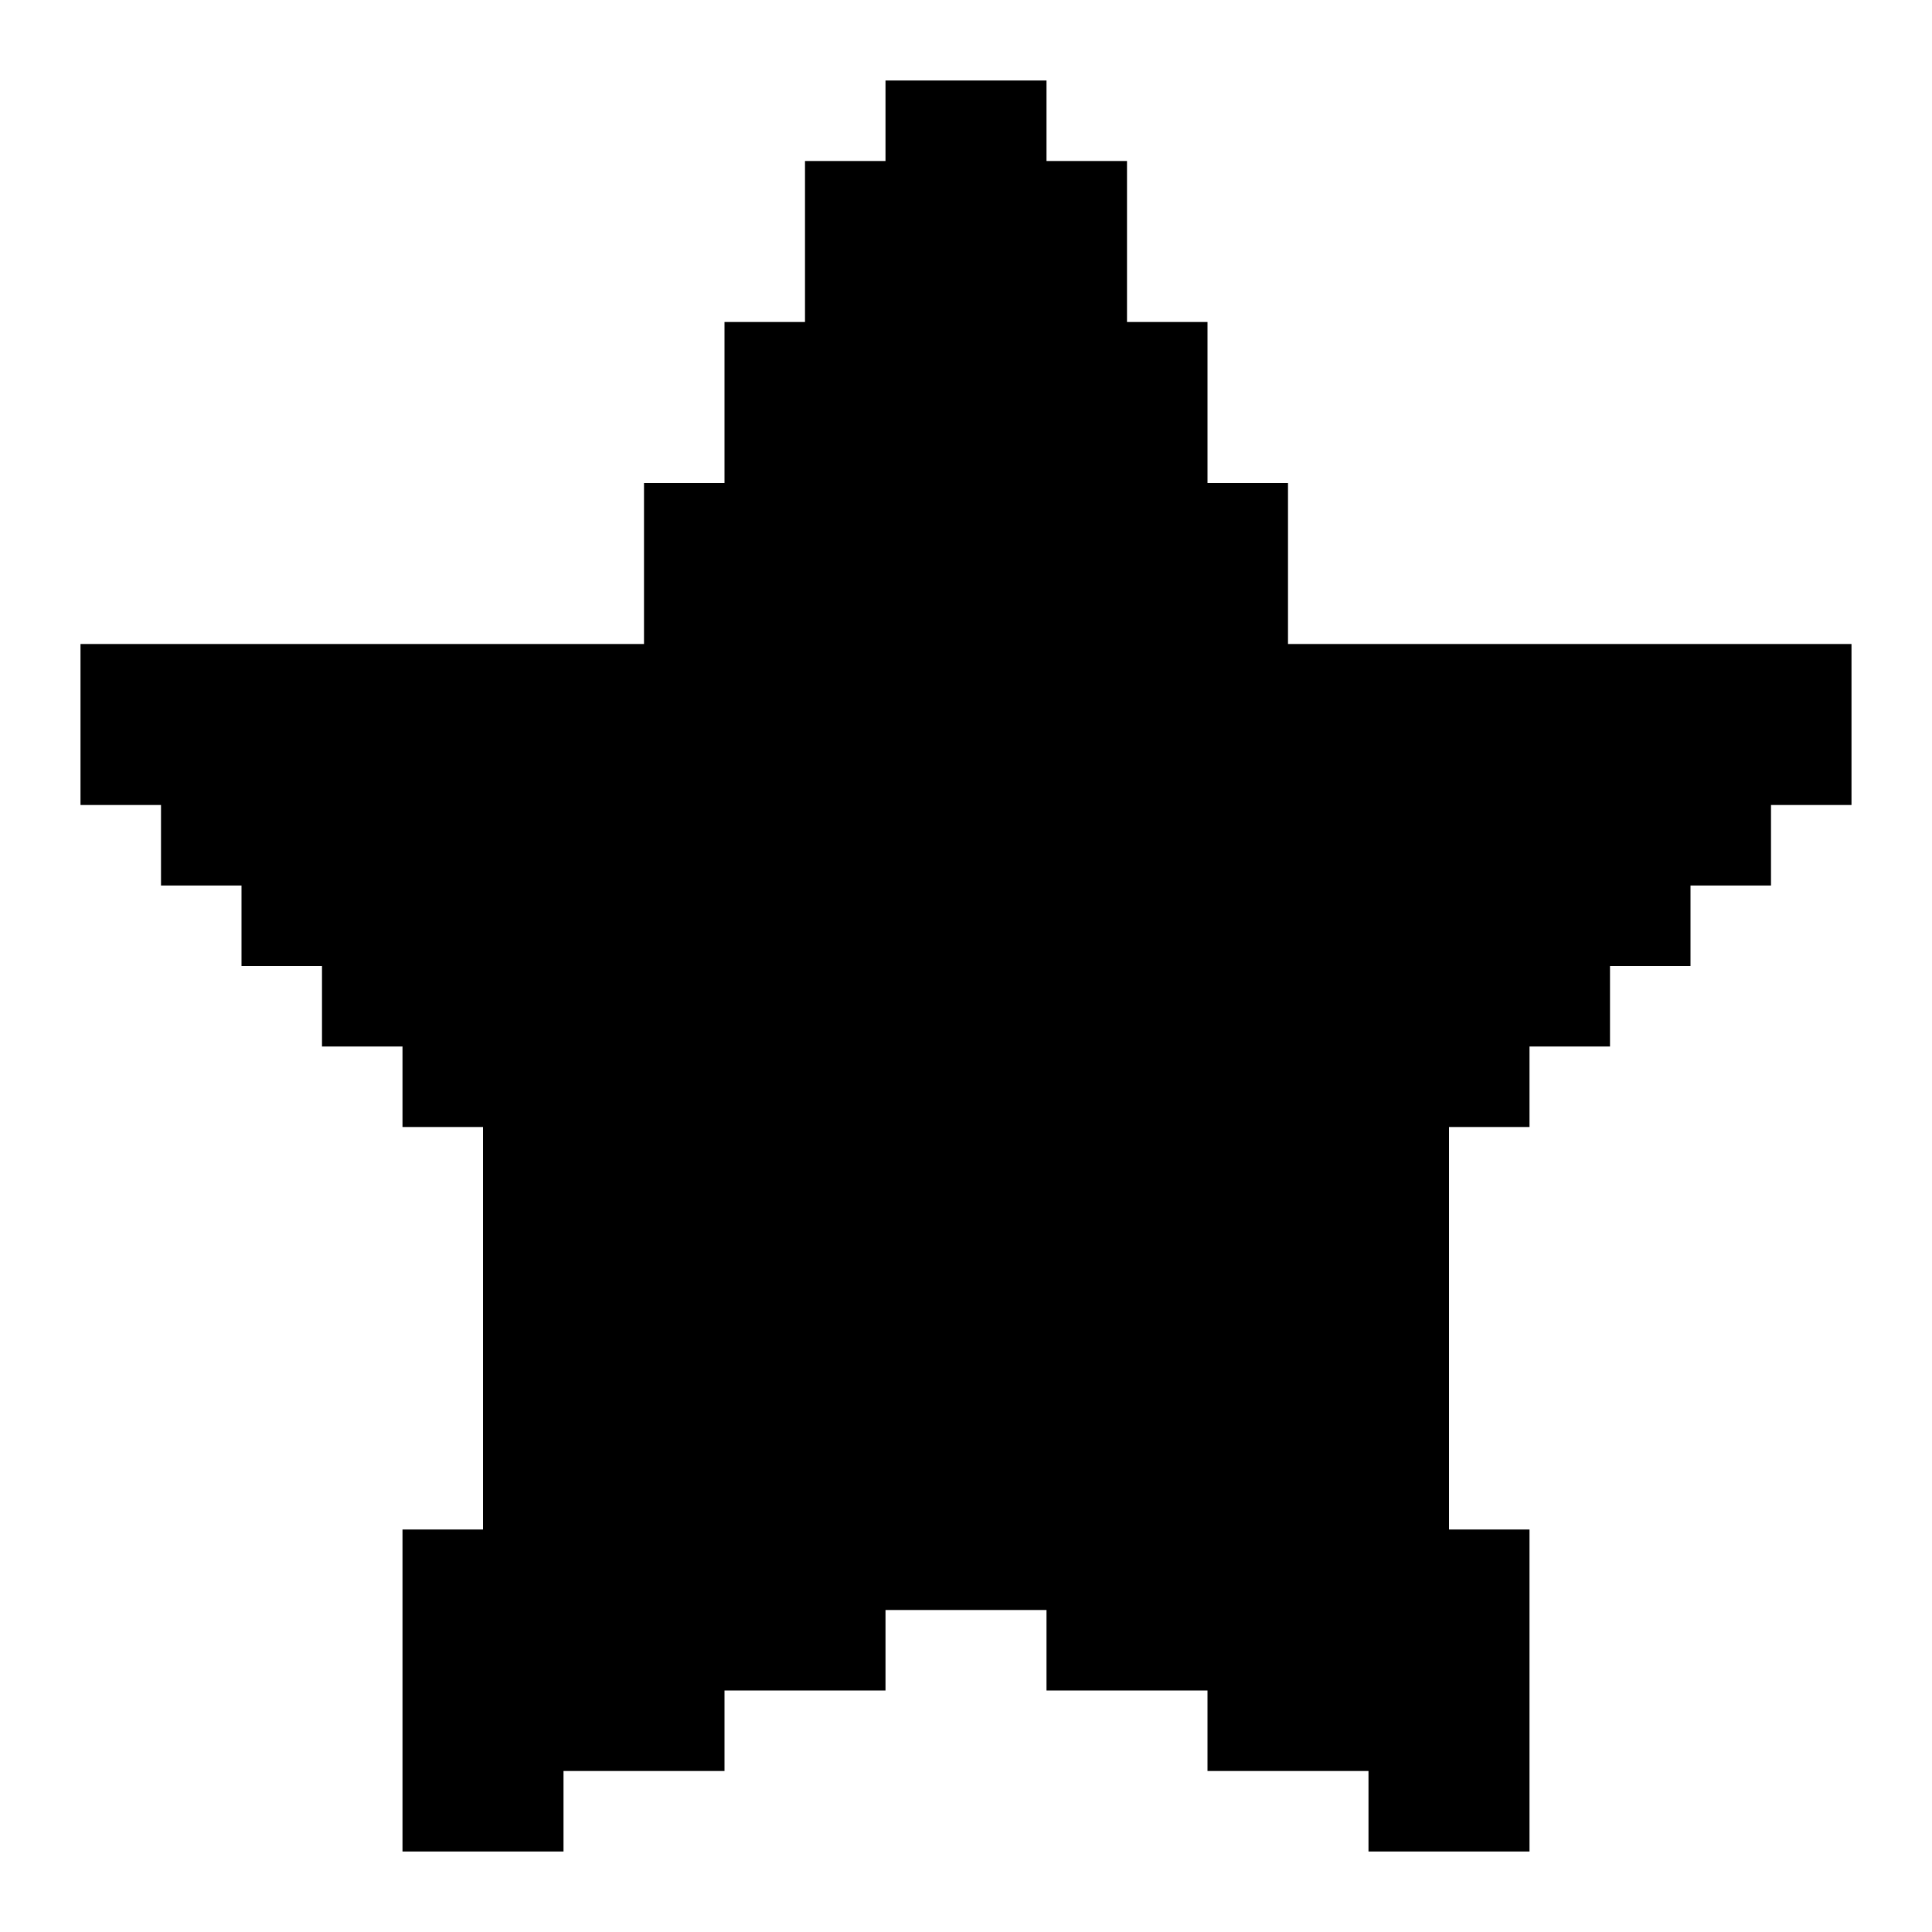
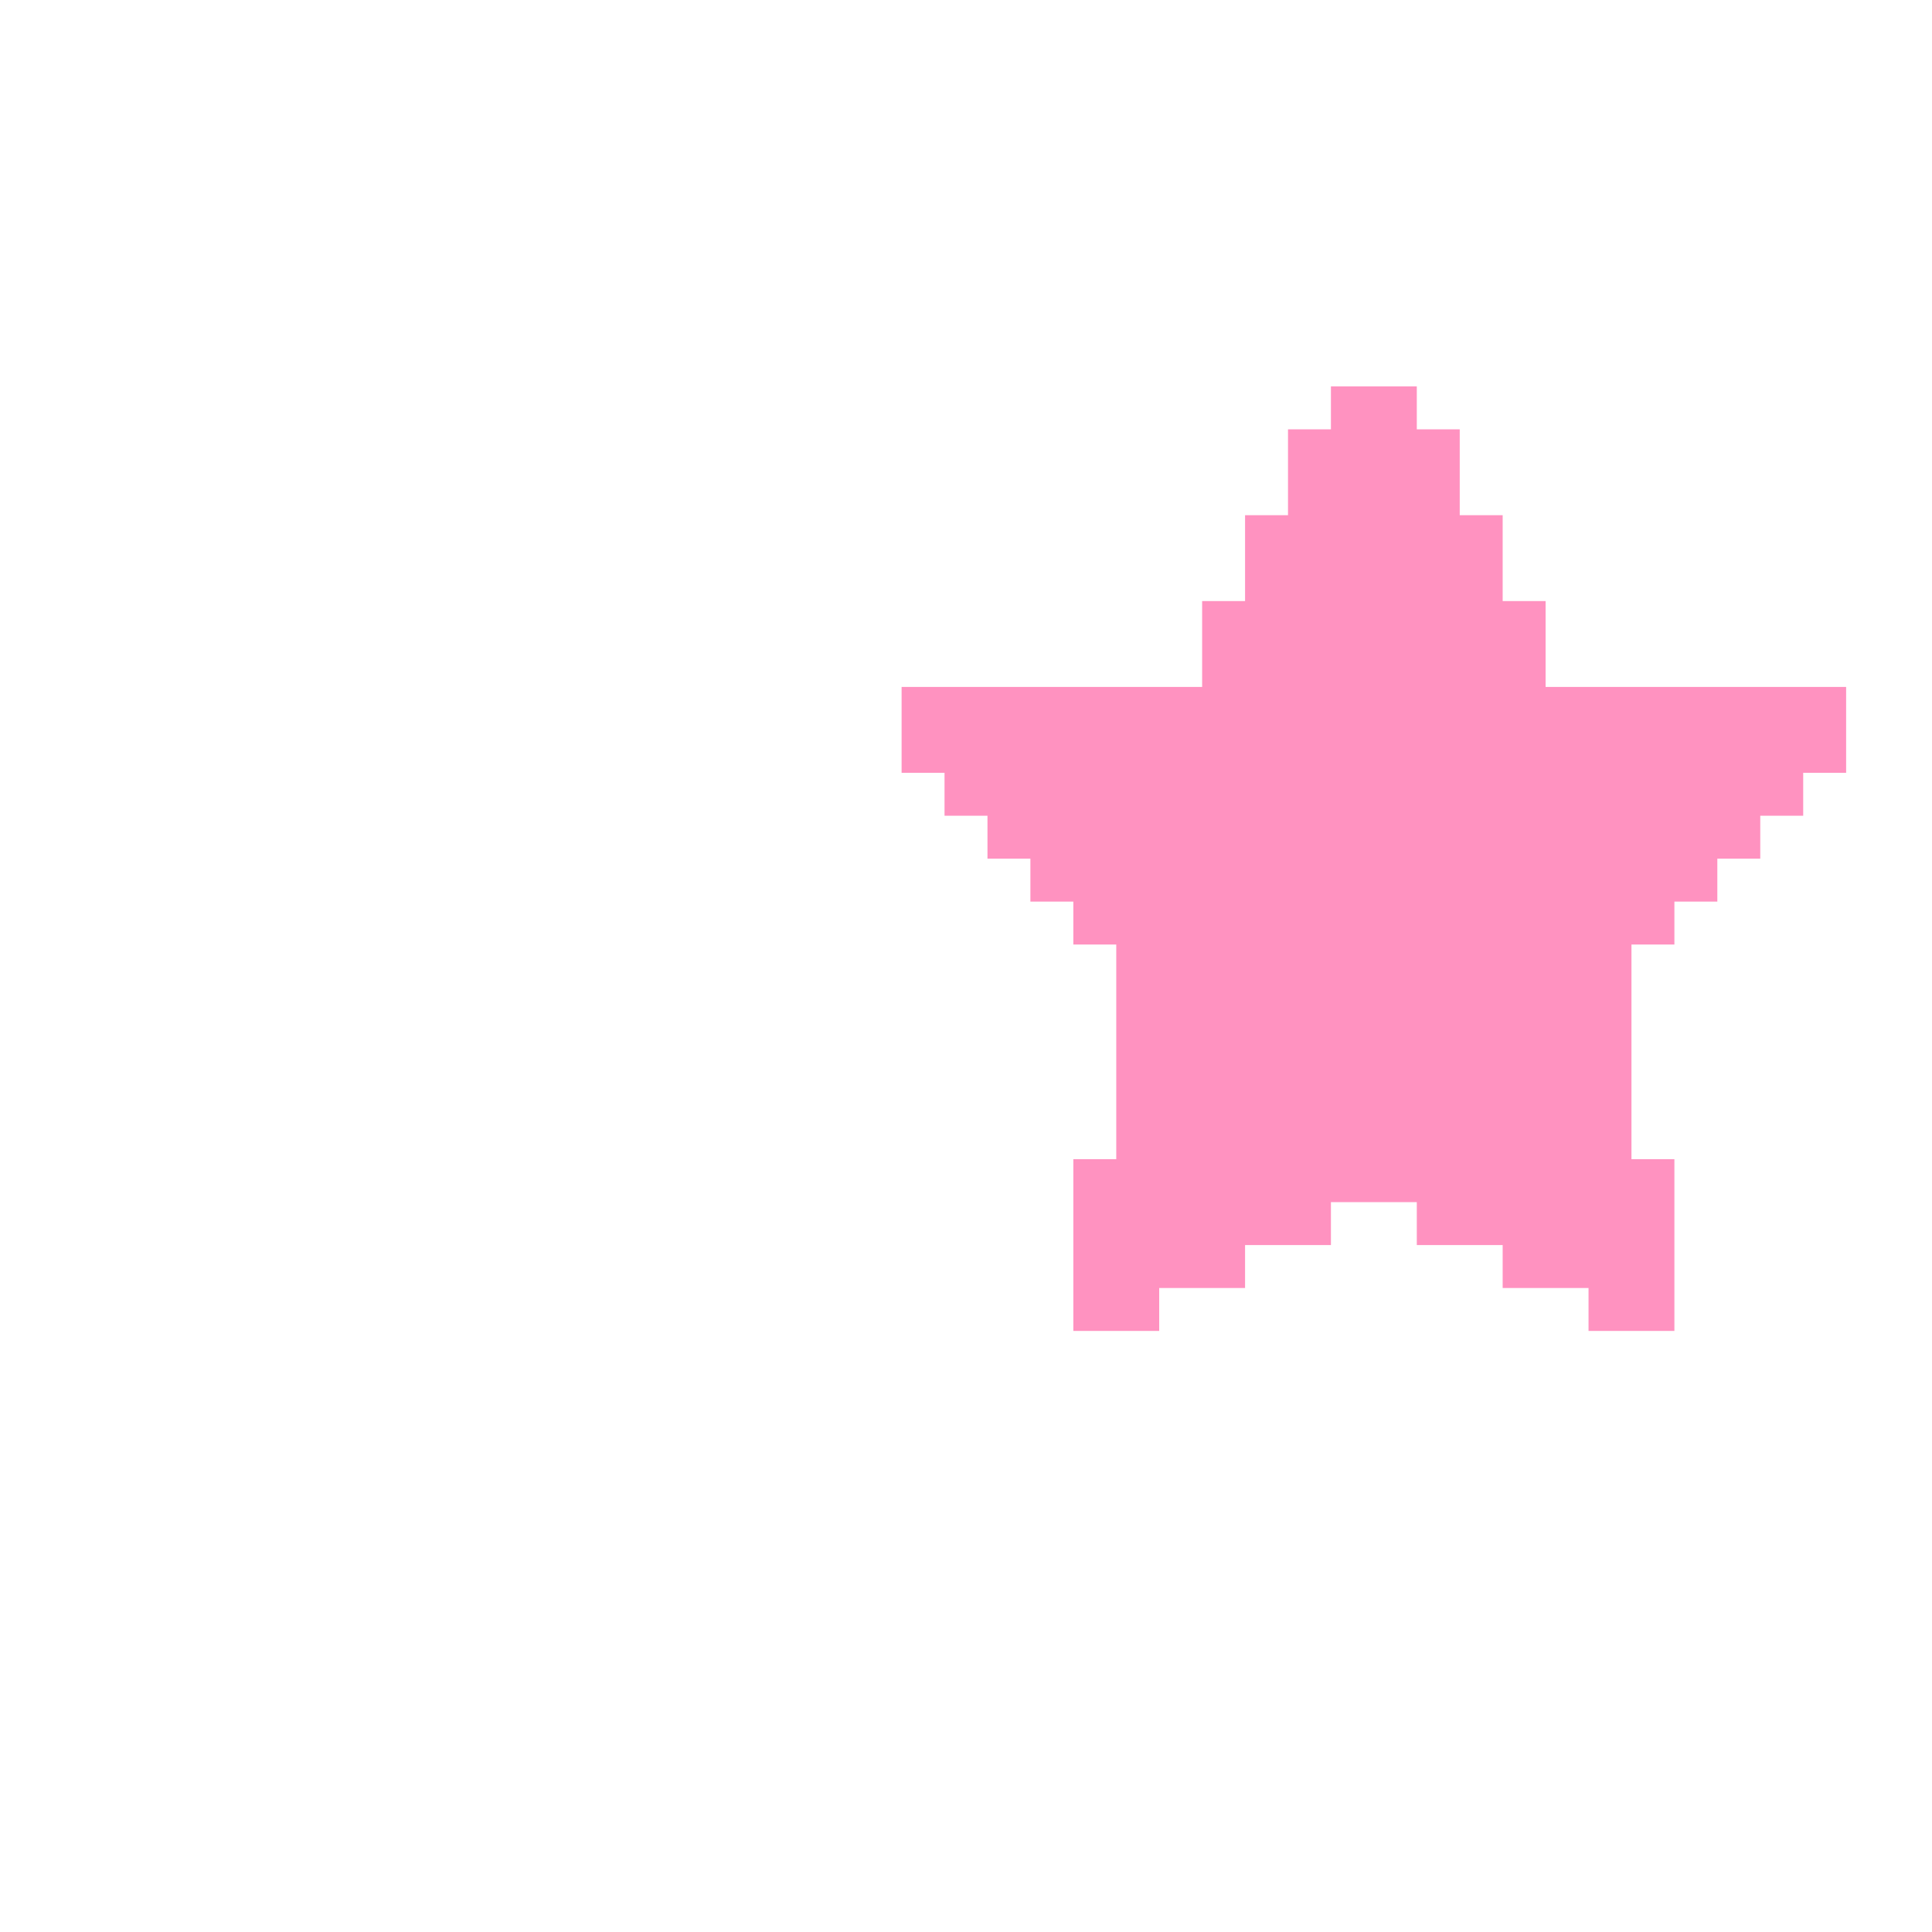
- <svg xmlns="http://www.w3.org/2000/svg" id="star-solid" viewBox="0 0 24 24">
+ <svg xmlns="http://www.w3.org/2000/svg" id="star-solid" fill="#ff92c0" viewBox="-20 -8 45 45">
  <polygon points="23 8 23 10 22 10 22 11 21 11 21 12 20 12 20 13 19 13 19 14 18 14 18 19 19 19 19 23 17 23 17 22 15 22 15 21 13 21 13 20 11 20 11 21 9 21 9 22 7 22 7 23 5 23 5 19 6 19 6 14 5 14 5 13 4 13 4 12 3 12 3 11 2 11 2 10 1 10 1 8 8 8 8 6 9 6 9 4 10 4 10 2 11 2 11 1 13 1 13 2 14 2 14 4 15 4 15 6 16 6 16 8 23 8" />
</svg>
